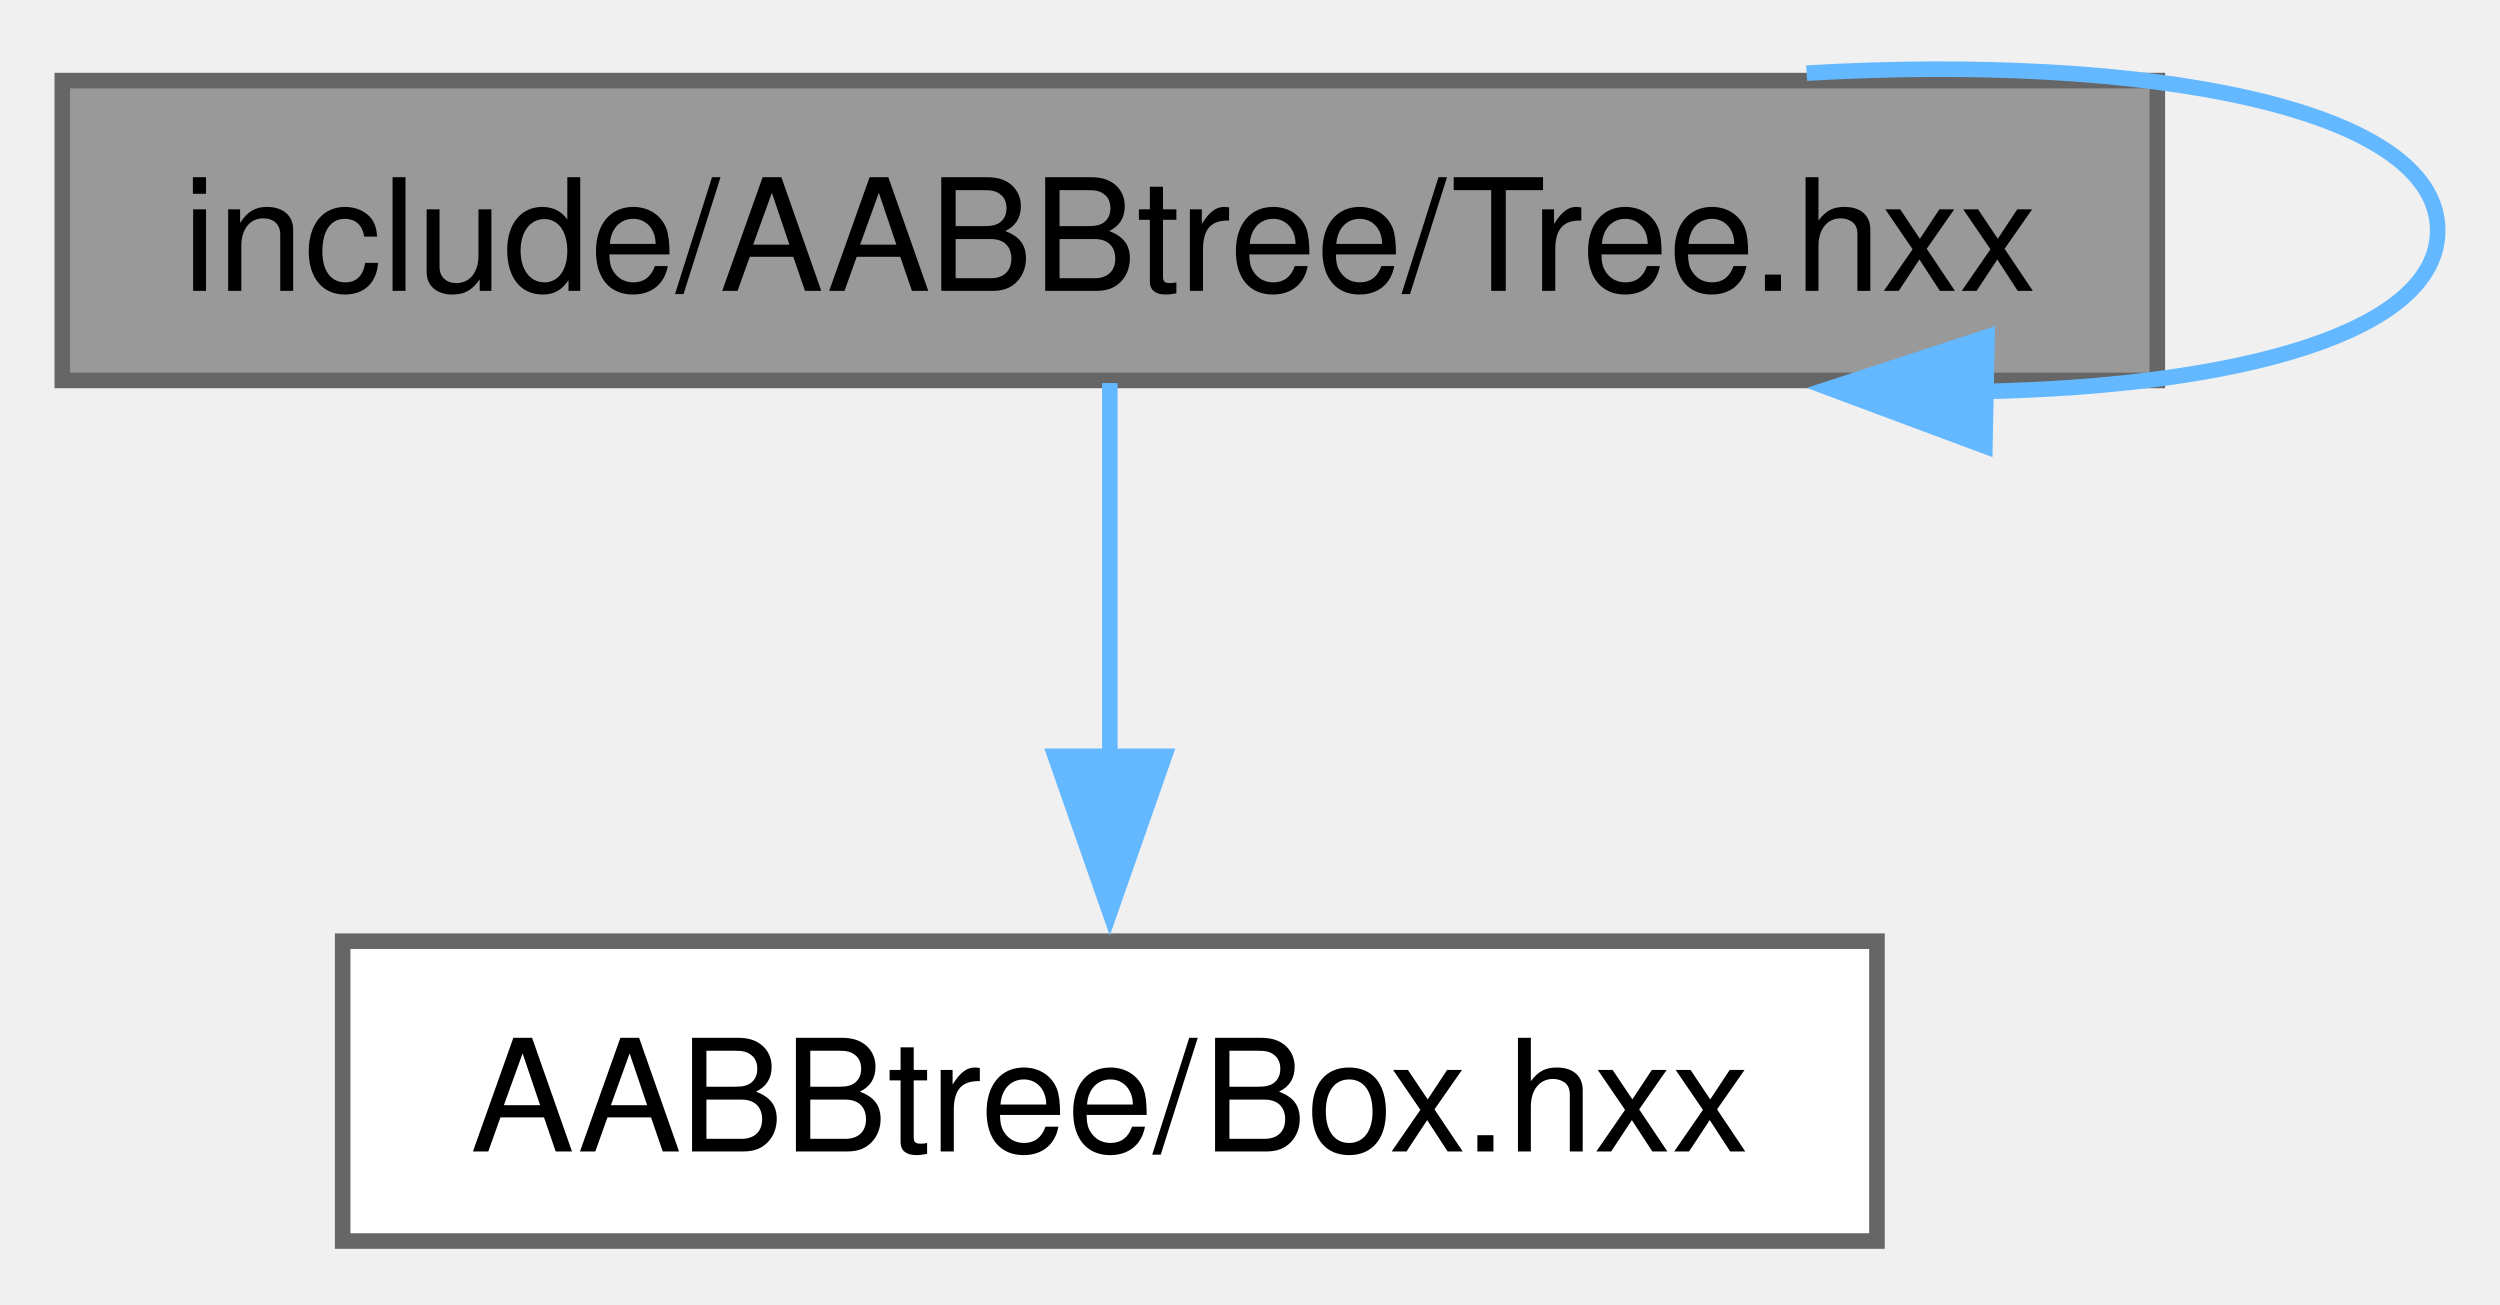
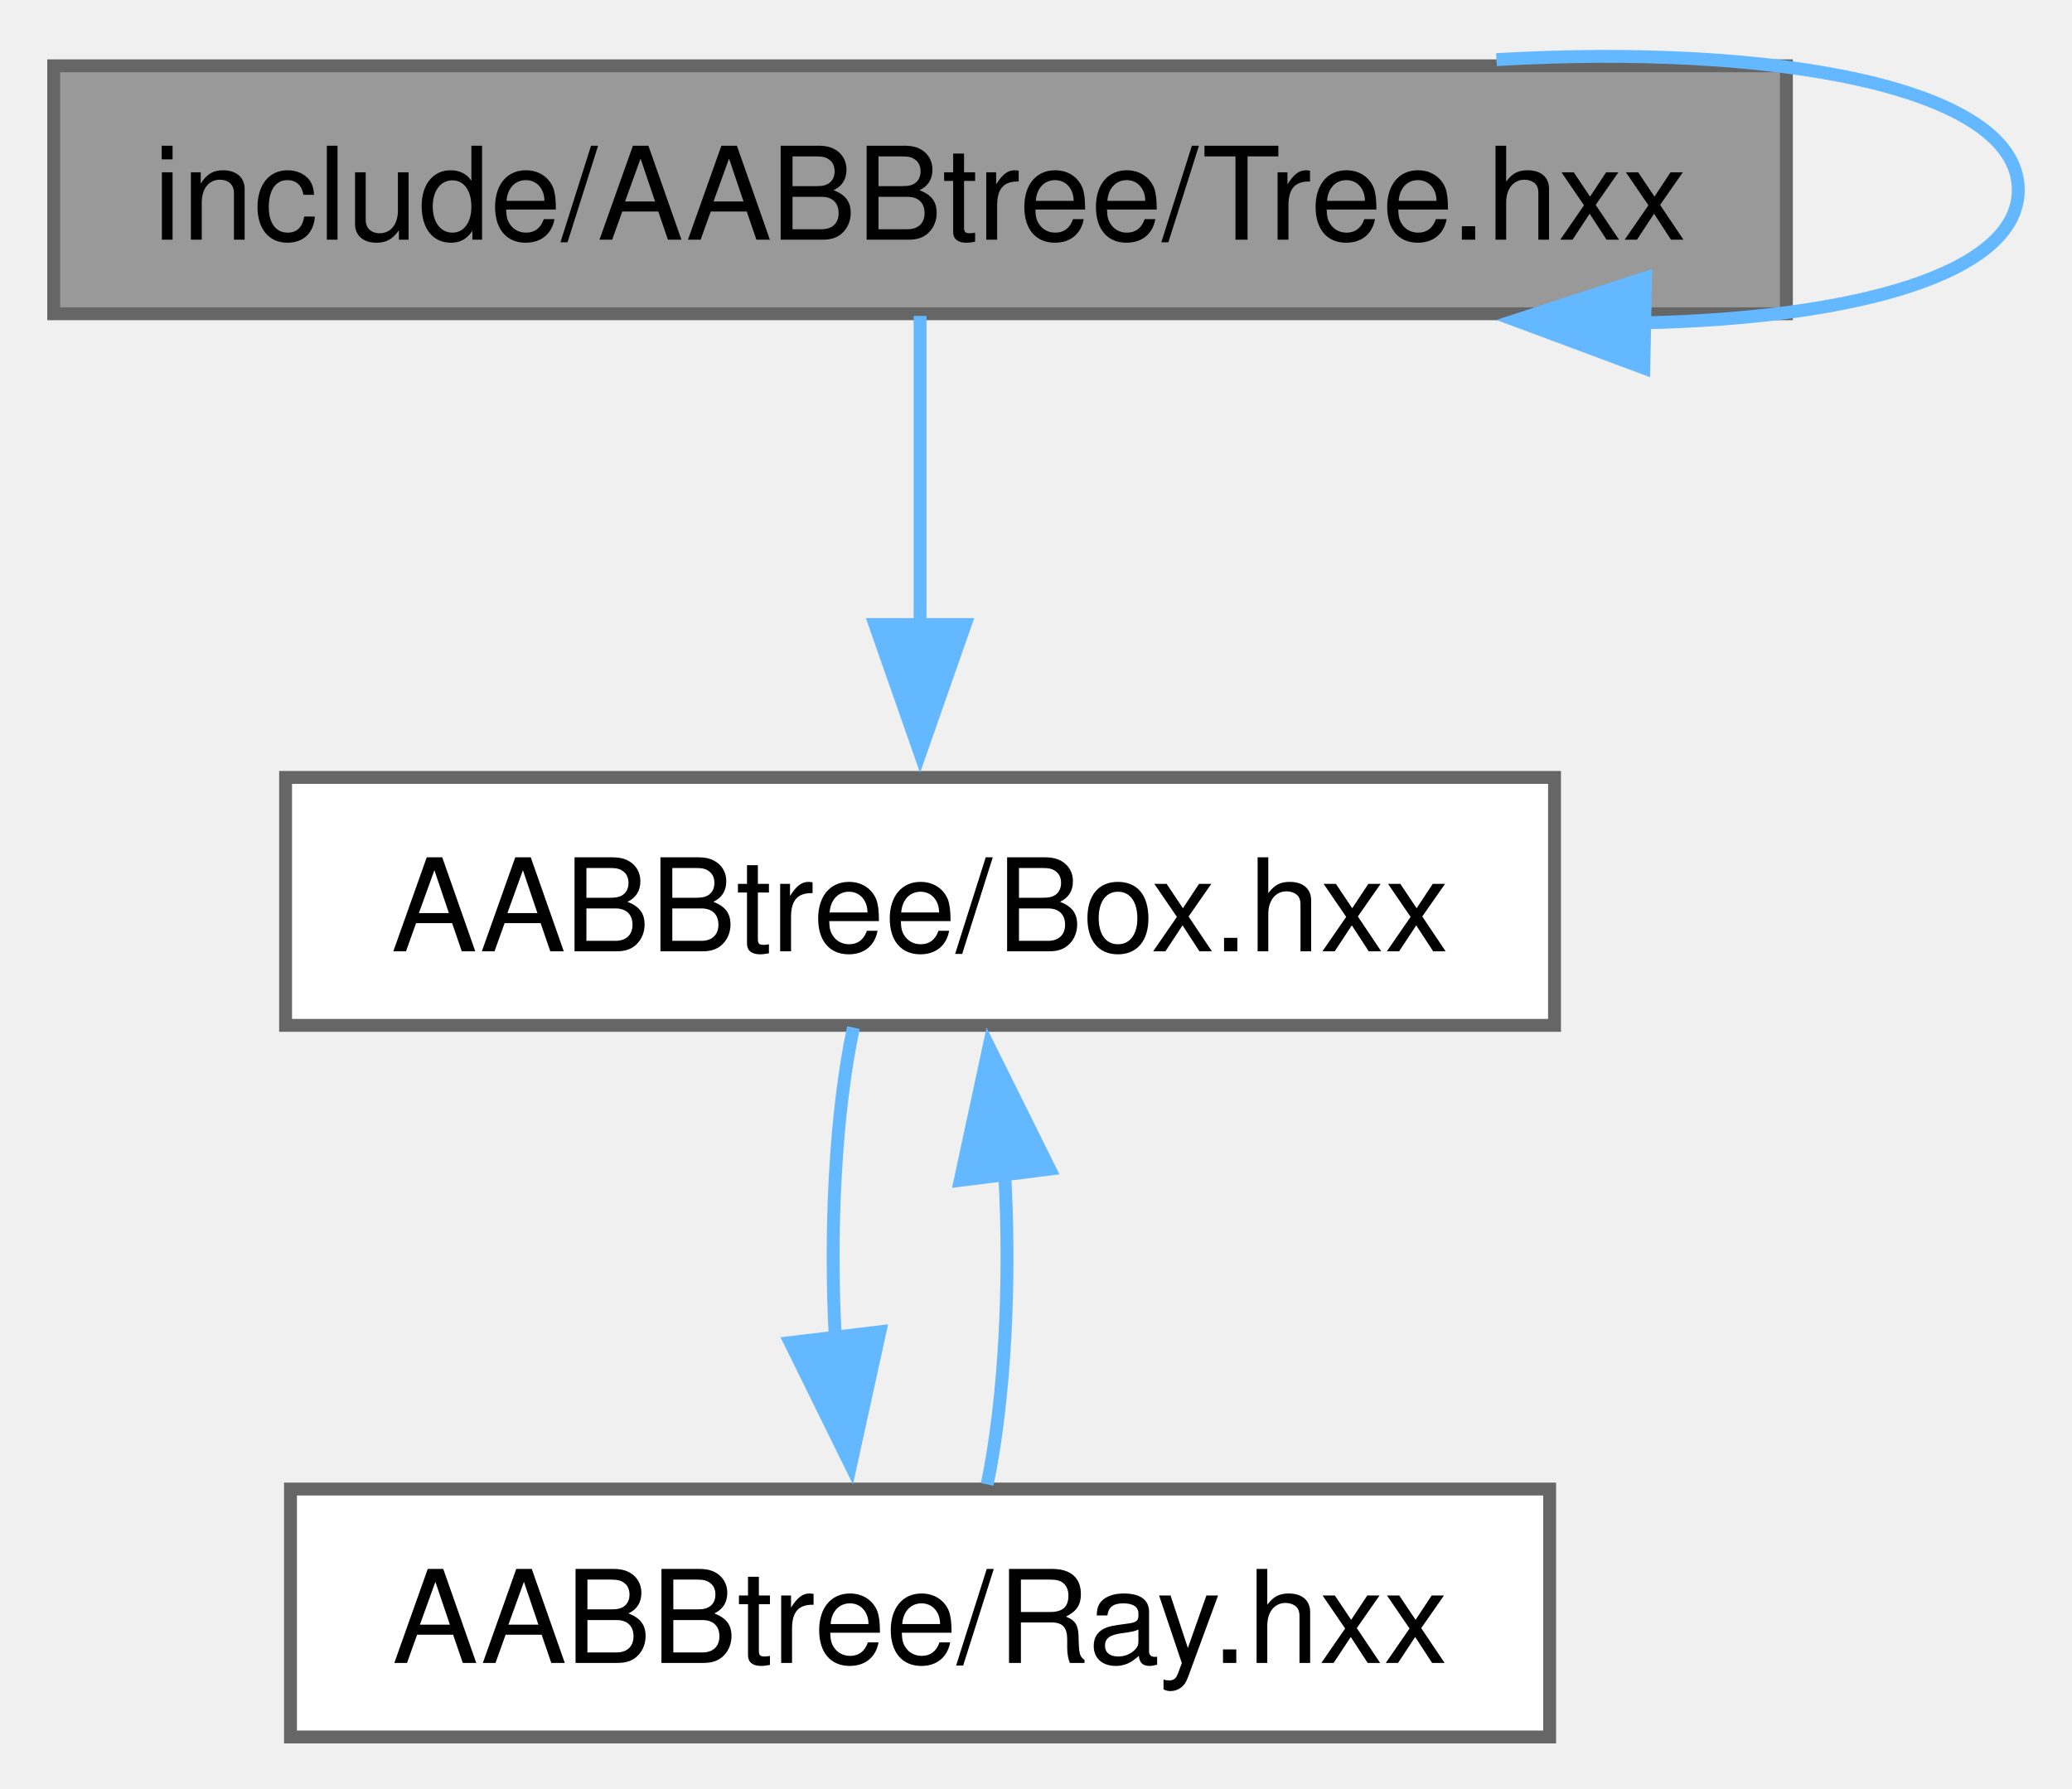
- <svg xmlns="http://www.w3.org/2000/svg" xmlns:xlink="http://www.w3.org/1999/xlink" width="161pt" height="84pt" viewBox="0.00 0.00 160.50 83.61">
-   <g id="graph0" class="graph" transform="scale(1 1) rotate(0) translate(4 79.61)">
+ <svg xmlns="http://www.w3.org/2000/svg" xmlns:xlink="http://www.w3.org/1999/xlink" width="161pt" height="139pt" viewBox="0.00 0.00 160.50 138.86">
+   <g id="graph0" class="graph" transform="scale(1 1) rotate(0) translate(4 134.86)">
    <g id="Node000001" class="node">
      <g id="a_Node000001">
        <a xlink:title=" ">
-           <polygon fill="#999999" stroke="#666666" points="134.5,-74.5 0,-74.5 0,-55.25 134.5,-55.25 134.5,-74.5" />
-           <text text-anchor="middle" x="67.25" y="-61" font-family="Helvetica,sans-Serif" font-size="10.00">include/AABBtree/Tree.hxx</text>
+           <polygon fill="#999999" stroke="#666666" points="134.5,-129.75 0,-129.75 0,-110.5 134.5,-110.5 134.5,-129.75" />
+           <text text-anchor="middle" x="67.25" y="-116.25" font-family="Helvetica,sans-Serif" font-size="10.00">include/AABBtree/Tree.hxx</text>
        </a>
      </g>
    </g>
-     <g id="edge2_Node000001_Node000001" class="edge">
-       <g id="a_edge2_Node000001_Node000001">
+     <g id="edge4_Node000001_Node000001" class="edge">
+       <g id="a_edge4_Node000001_Node000001">
        <a xlink:title=" ">
-           <path fill="none" stroke="#63b8ff" d="M111.99,-74.98C133.5,-76.23 152.5,-72.86 152.5,-64.88 152.5,-58.32 139.72,-54.88 123.25,-54.54" />
-           <polygon fill="#63b8ff" stroke="#63b8ff" points="123.43,-51.04 113.5,-54.74 123.57,-58.04 123.43,-51.04" />
+           <path fill="none" stroke="#63b8ff" d="M111.99,-130.23C133.5,-131.48 152.5,-128.11 152.5,-120.12 152.5,-113.57 139.72,-110.13 123.25,-109.79" />
+           <polygon fill="#63b8ff" stroke="#63b8ff" points="123.43,-106.29 113.5,-109.99 123.57,-113.29 123.43,-106.29" />
        </a>
      </g>
    </g>
    <g id="Node000002" class="node">
      <g id="a_Node000002">
        <a xlink:href="_box_8hxx.html" target="_top" xlink:title=" ">
-           <polygon fill="white" stroke="#666666" points="116.5,-19.25 18,-19.25 18,0 116.5,0 116.5,-19.25" />
-           <text text-anchor="middle" x="67.25" y="-5.75" font-family="Helvetica,sans-Serif" font-size="10.00">AABBtree/Box.hxx</text>
+           <polygon fill="white" stroke="#666666" points="116.5,-74.5 18,-74.5 18,-55.25 116.5,-55.25 116.5,-74.5" />
+           <text text-anchor="middle" x="67.25" y="-61" font-family="Helvetica,sans-Serif" font-size="10.00">AABBtree/Box.hxx</text>
        </a>
      </g>
    </g>
    <g id="edge1_Node000001_Node000002" class="edge">
      <g id="a_edge1_Node000001_Node000002">
        <a xlink:title=" ">
-           <path fill="none" stroke="#63b8ff" d="M67.25,-55.08C67.25,-48.57 67.25,-39.42 67.25,-31.12" />
-           <polygon fill="#63b8ff" stroke="#63b8ff" points="70.75,-31.12 67.25,-21.12 63.75,-31.12 70.75,-31.12" />
+           <path fill="none" stroke="#63b8ff" d="M67.25,-110.33C67.25,-103.82 67.25,-94.67 67.25,-86.37" />
+           <polygon fill="#63b8ff" stroke="#63b8ff" points="70.75,-86.37 67.25,-76.37 63.75,-86.37 70.75,-86.37" />
+         </a>
+       </g>
+     </g>
+     <g id="Node000003" class="node">
+       <g id="a_Node000003">
+         <a xlink:href="_ray_8hxx.html" target="_top" xlink:title=" ">
+           <polygon fill="white" stroke="#666666" points="116.12,-19.25 18.38,-19.25 18.38,0 116.12,0 116.12,-19.25" />
+           <text text-anchor="middle" x="67.25" y="-5.75" font-family="Helvetica,sans-Serif" font-size="10.00">AABBtree/Ray.hxx</text>
+         </a>
+       </g>
+     </g>
+     <g id="edge2_Node000002_Node000003" class="edge">
+       <g id="a_edge2_Node000002_Node000003">
+         <a xlink:title=" ">
+           <path fill="none" stroke="#63b8ff" d="M62.08,-55.08C60.67,-48.49 60.21,-39.21 60.68,-30.82" />
+           <polygon fill="#63b8ff" stroke="#63b8ff" points="64.13,-31.46 61.86,-21.11 57.18,-30.62 64.13,-31.46" />
+         </a>
+       </g>
+     </g>
+     <g id="edge3_Node000003_Node000002" class="edge">
+       <g id="a_edge3_Node000003_Node000002">
+         <a xlink:title=" ">
+           <path fill="none" stroke="#63b8ff" d="M72.46,-19.61C73.85,-26.25 74.3,-35.55 73.81,-43.92" />
+           <polygon fill="#63b8ff" stroke="#63b8ff" points="70.37,-43.22 72.6,-53.58 77.31,-44.09 70.37,-43.22" />
        </a>
      </g>
    </g>
  </g>
</svg>
